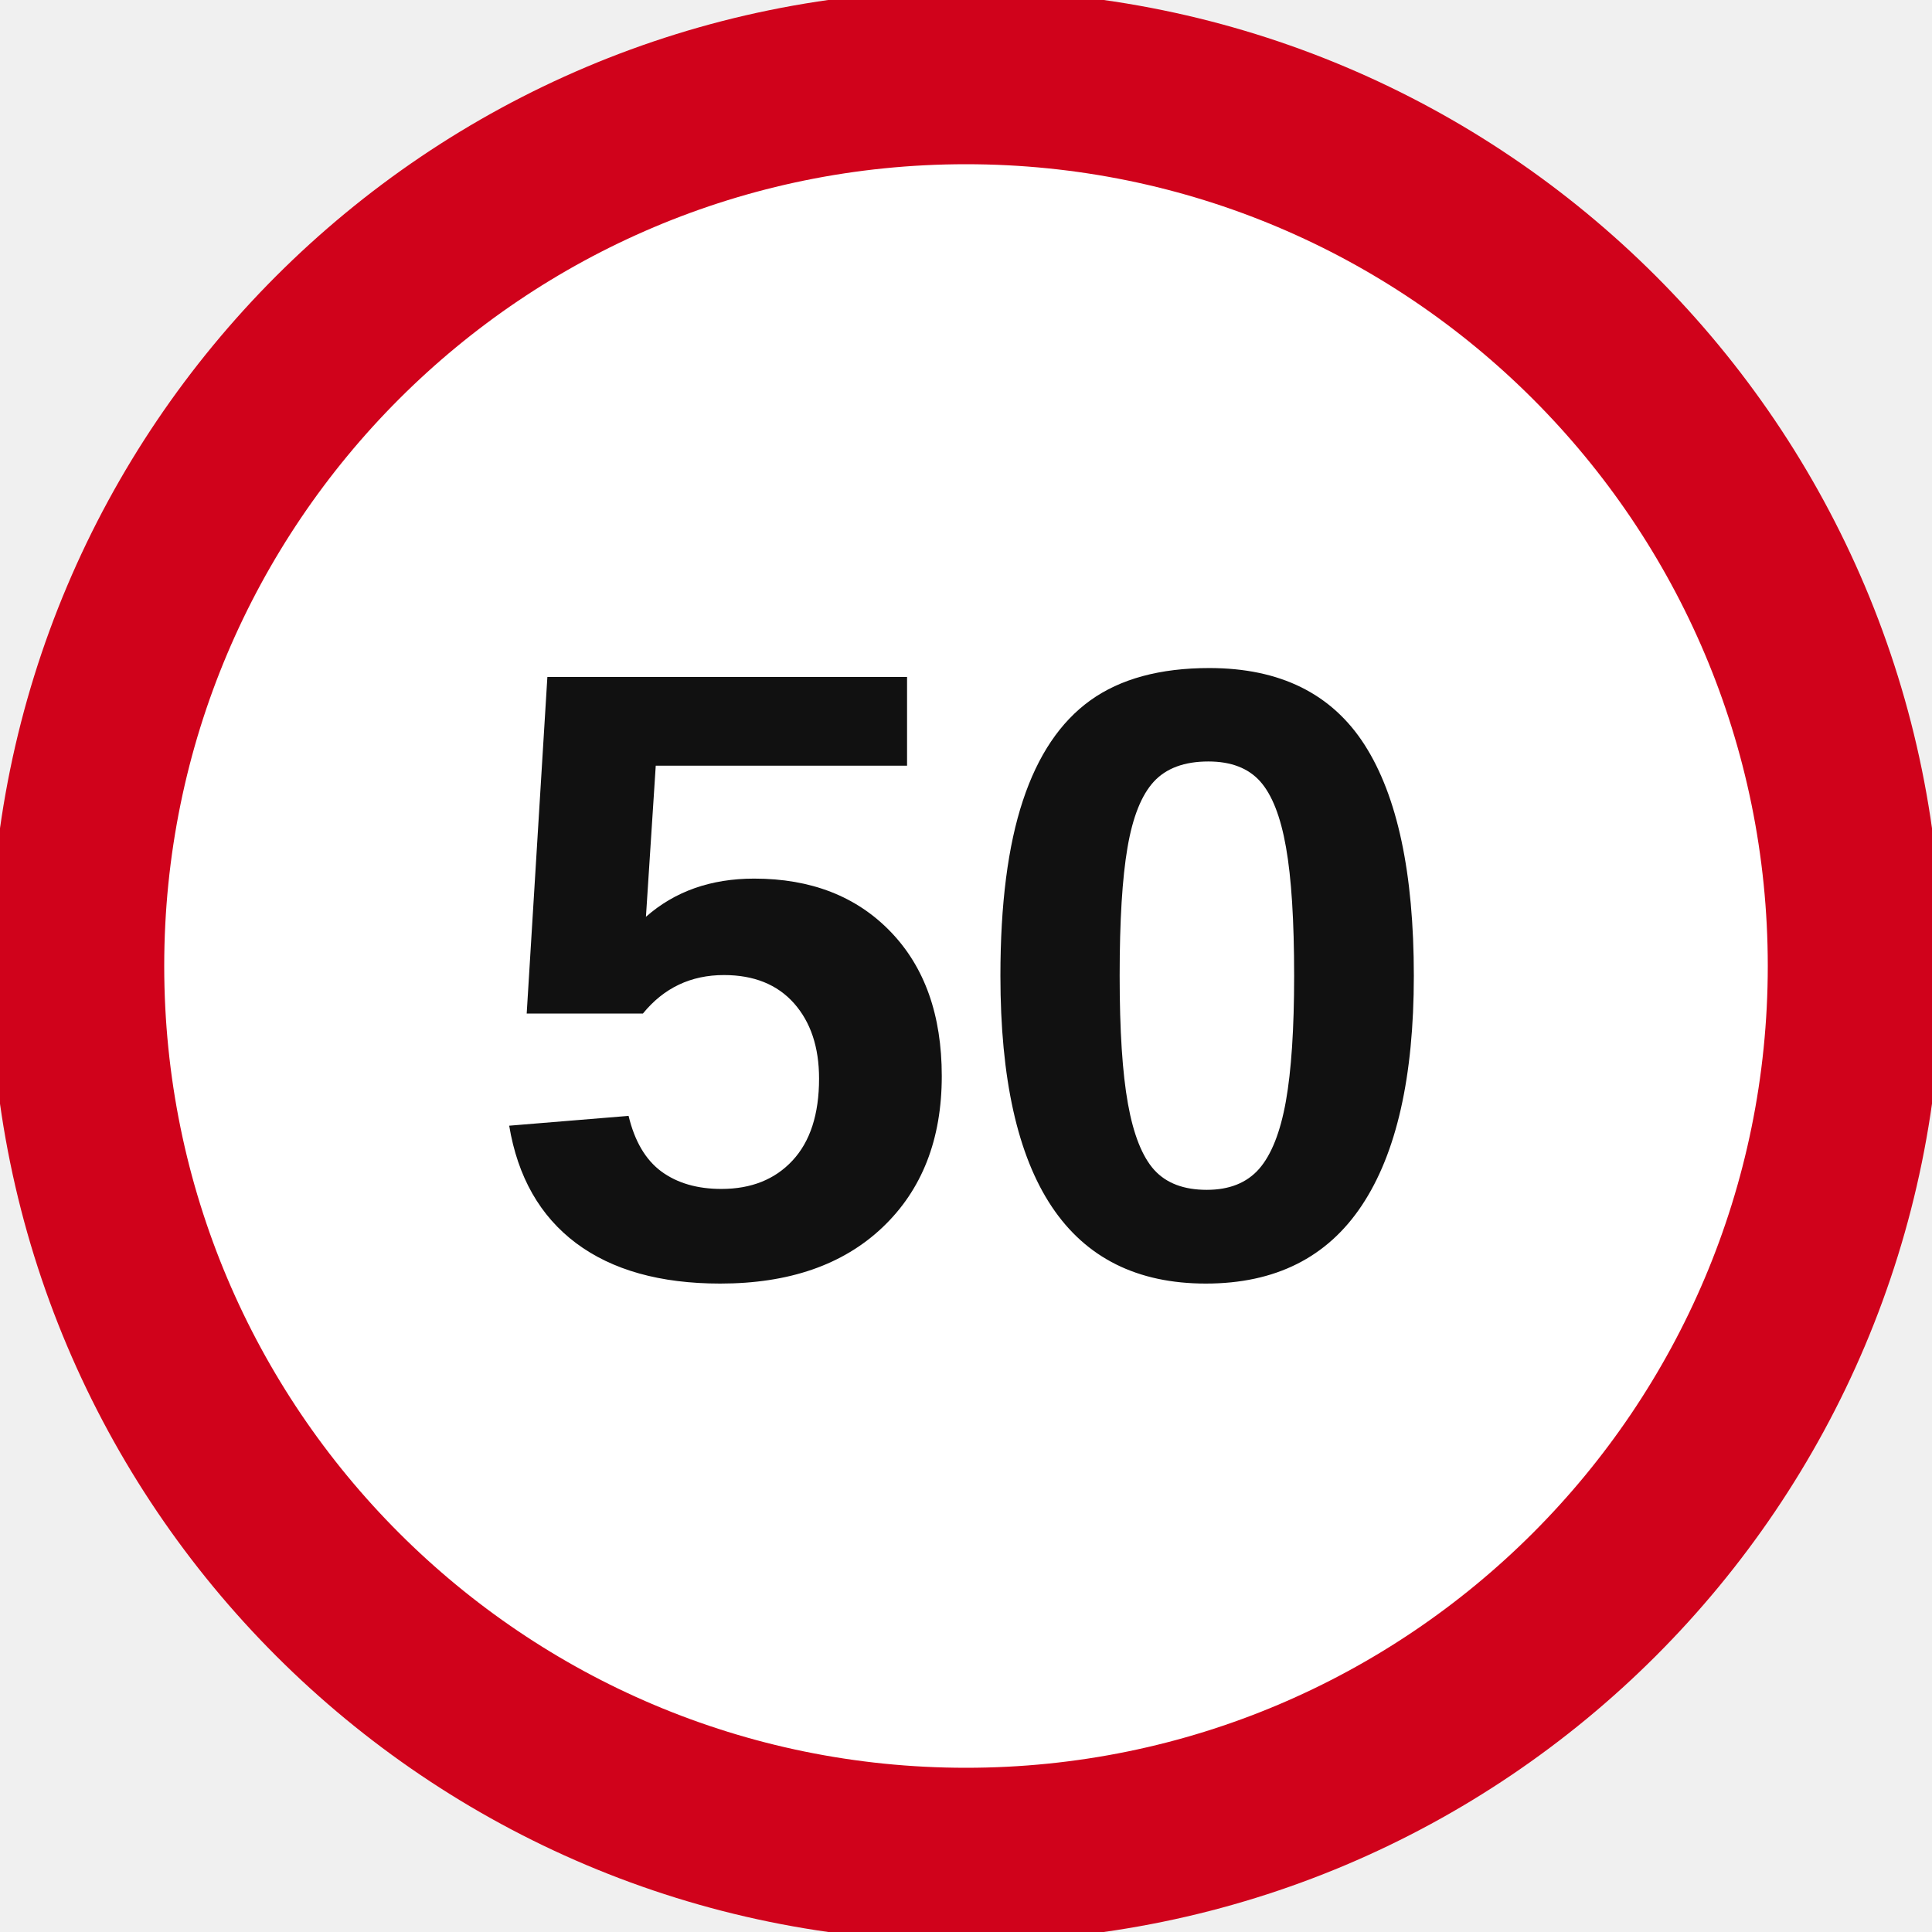
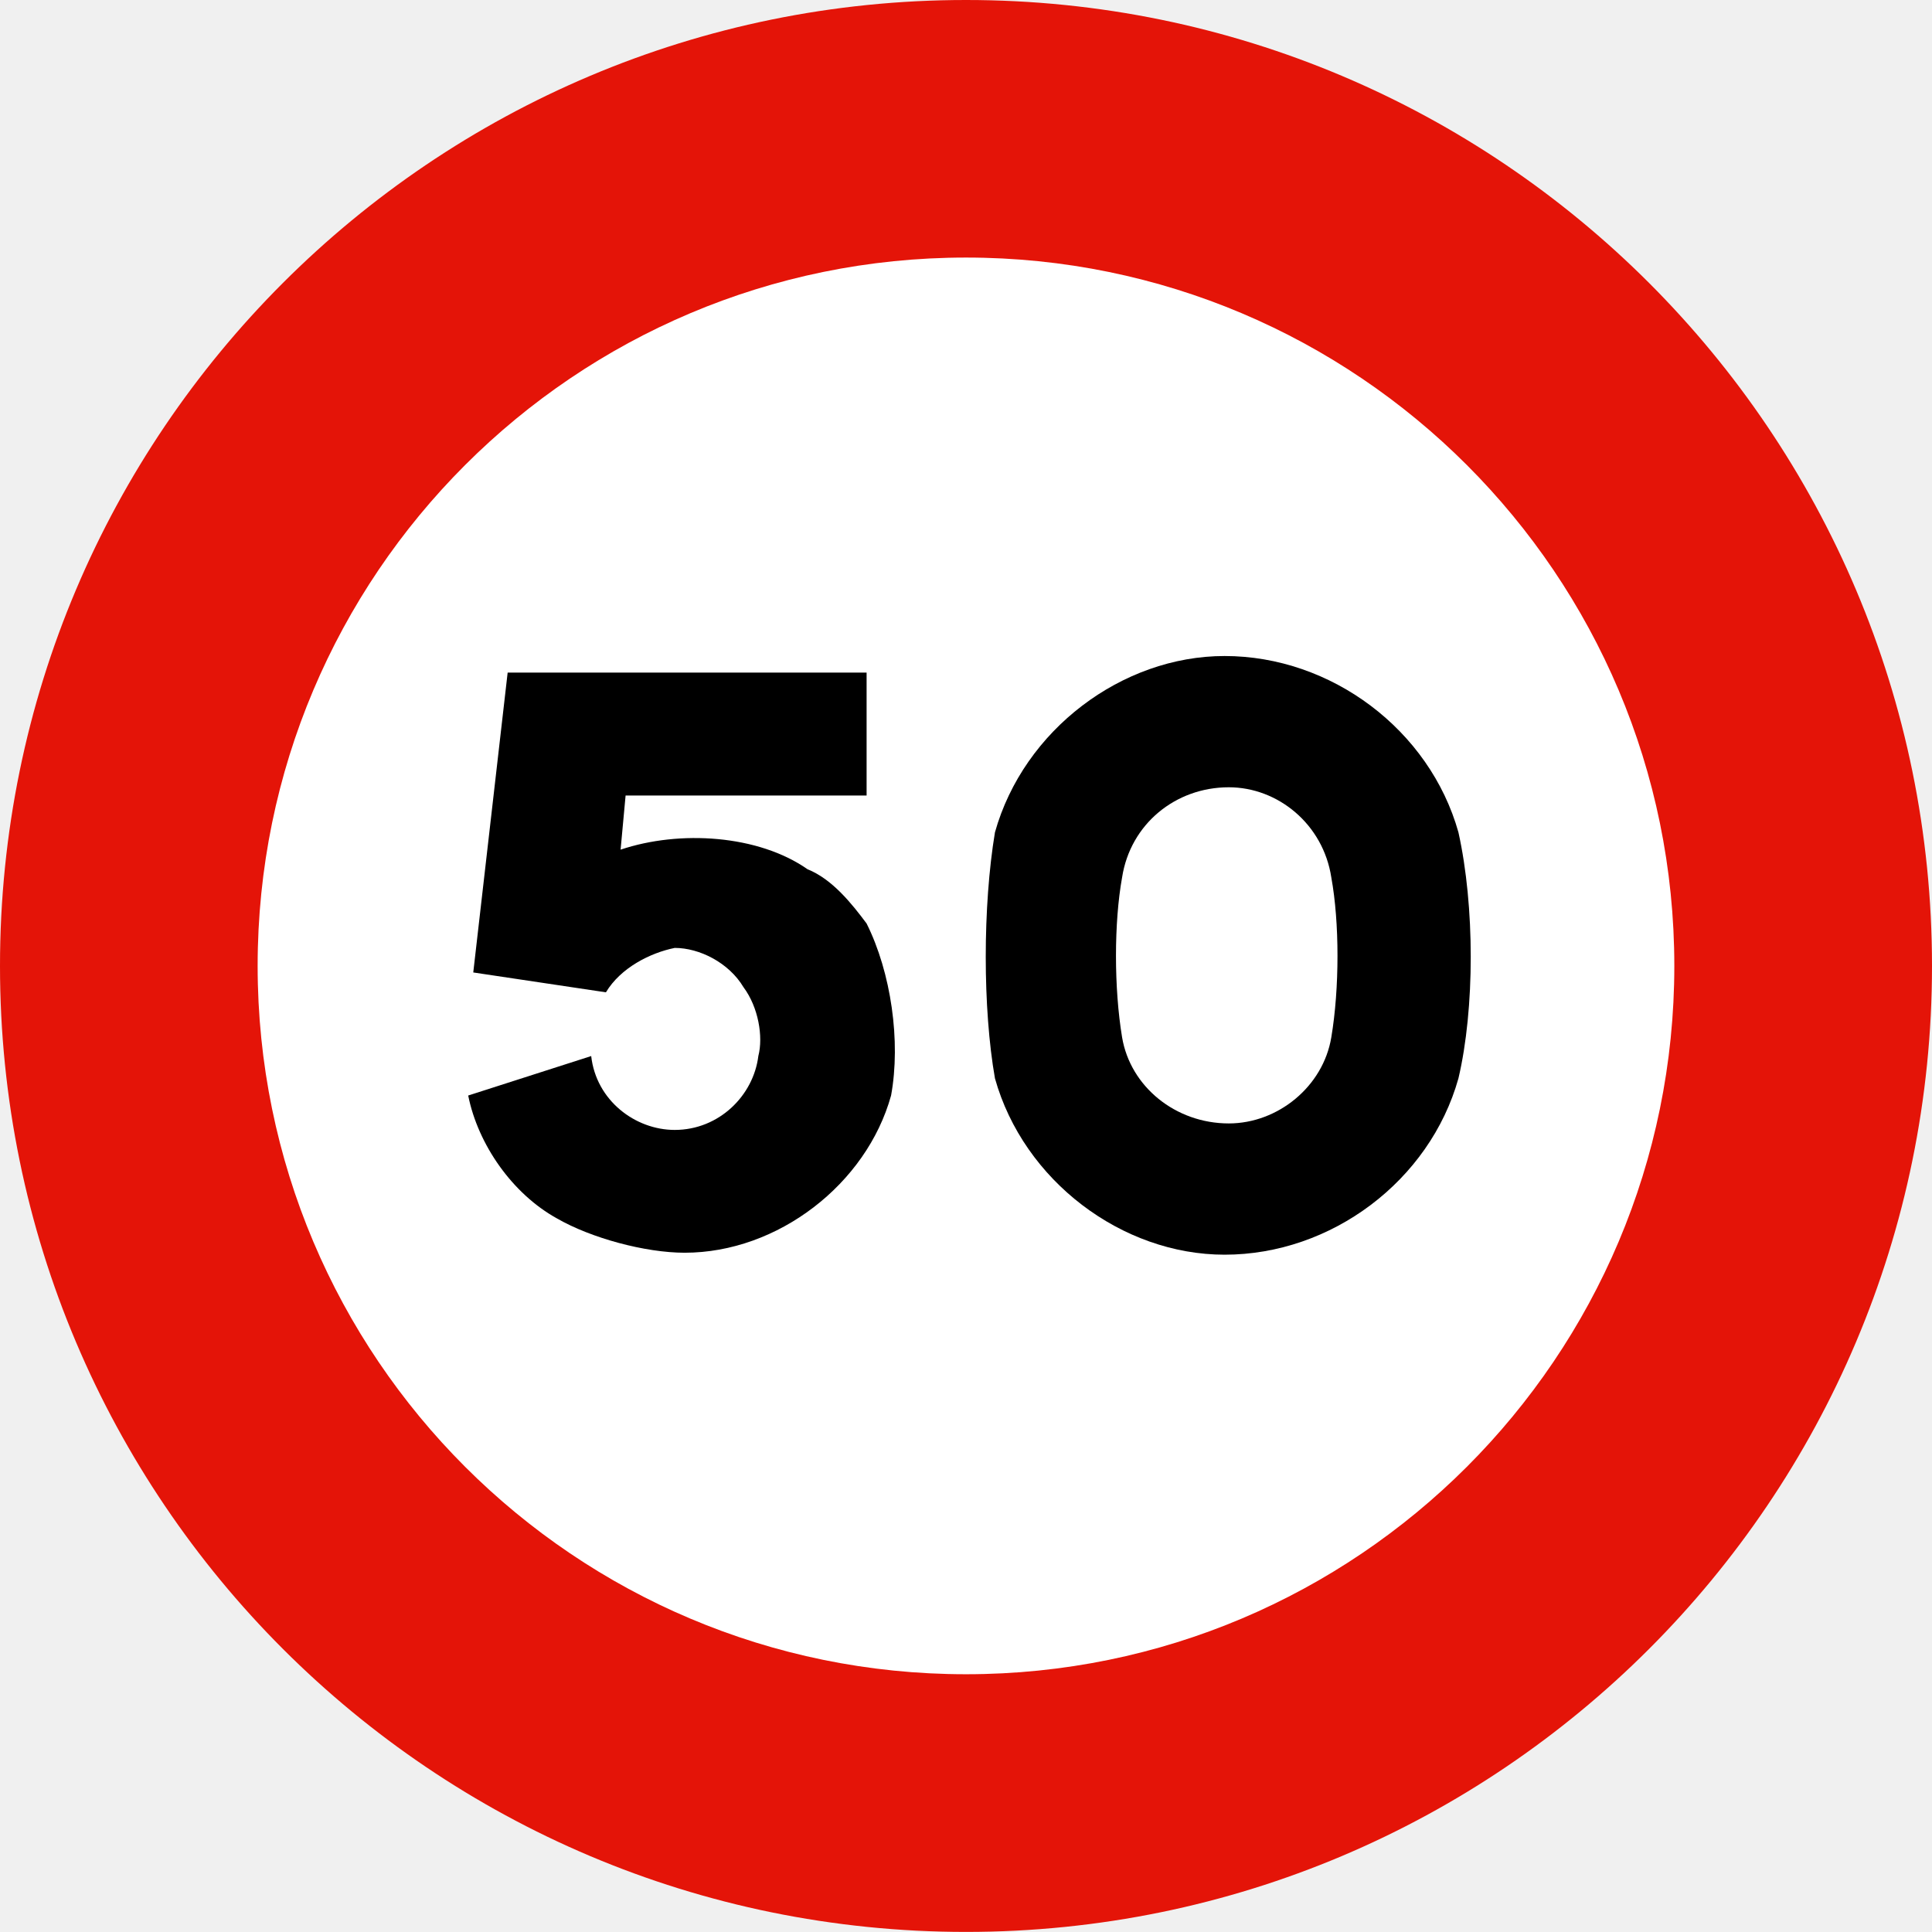
- <svg xmlns="http://www.w3.org/2000/svg" viewBox="0 0 200 200">
-   <circle cx="100" cy="100" r="92" fill="#fff" stroke="#d0021b" stroke-width="18" />
-   <text x="100" y="132" font-family="Arial, sans-serif" font-size="90" font-weight="bold" fill="#111" text-anchor="middle">50</text>
+ <svg xmlns="http://www.w3.org/2000/svg" version="1.1" baseProfile="tiny" id="Layer_1" x="0px" y="0px" width="769.688px" height="769.656px" viewBox="-360.791 -360.781 769.688 769.656" xml:space="preserve">
+   <path fill="#E41408" d="M-360.791,24.031c0-212.523,172.305-384.812,384.852-384.812c212.508,0,384.836,172.289,384.836,384.812  c0,212.531-172.328,384.844-384.836,384.844C-188.486,408.875-360.791,236.562-360.791,24.031" />
+   <path fill="#FFFFFF" d="M-258.15,24.031c0-155.852,126.336-282.203,282.211-282.203c155.852,0,282.18,126.352,282.18,282.203  c0,155.875-126.328,282.188-282.18,282.188C-131.814,306.219-258.15,179.906-258.15,24.031" />
+   <path fill-rule="evenodd" d="M-174.266,75.662c3.93,19.602,17.635,39.152,35.297,48.928c13.705,7.91,35.297,13.703,50.941,13.703  c37.158,0,72.482-27.412,82.23-62.631c3.958-21.564,0-49.027-9.748-68.526c-5.896-7.912-13.703-17.686-23.531-21.617  c-19.602-13.705-50.891-15.723-74.475-7.809l1.992-21.566h96.014v-48.977h-143l-13.703,119.468l52.854,7.912  c5.844-9.773,17.662-15.722,27.412-17.687c9.824,0,21.539,5.844,27.41,15.669c5.895,7.914,7.912,19.654,5.895,27.41  c-1.939,15.723-15.645,29.43-33.305,29.43c-15.697,0-31.291-11.688-33.281-29.43L-174.266,75.662" />
+   <path fill-rule="evenodd" d="M220.235-29.186c-11.458-40.833-50.649-70.245-93.163-70.245c-40.833,0-80.024,29.412-91.485,70.245  c-4.888,29.411-4.888,70.245,0,98.015c11.461,40.834,50.652,70.245,91.485,70.245c42.514,0,81.705-29.411,93.163-70.245  C226.771,41.06,226.771,0.226,220.235-29.186z M169.586,52.482c-3.244,19.595-21.278,34.3-40.834,34.3  c-21.273,0-39.228-14.705-42.513-34.3c-3.248-19.598-3.248-45.723,0-63.714c3.285-21.202,21.239-35.907,42.513-35.907  c19.556,0,37.59,14.705,40.834,35.907C172.873,6.759,172.873,32.885,169.586,52.482z" />
</svg>
